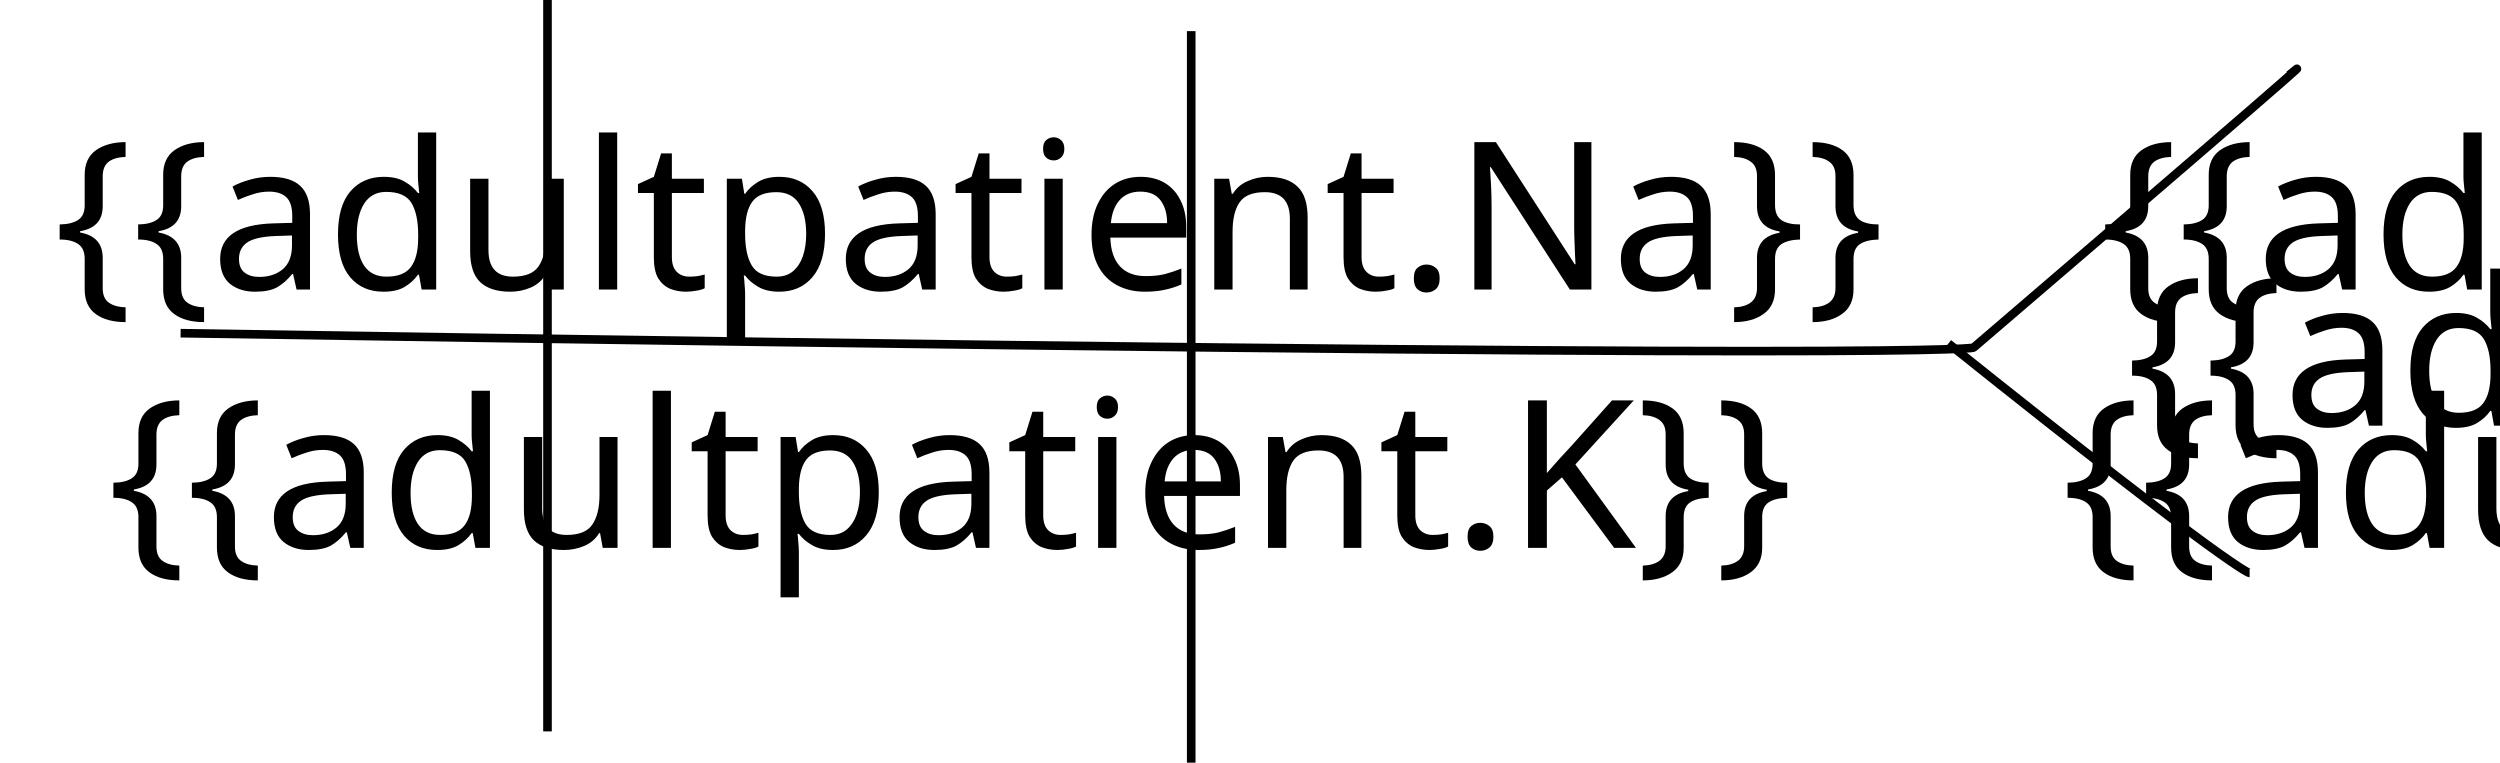
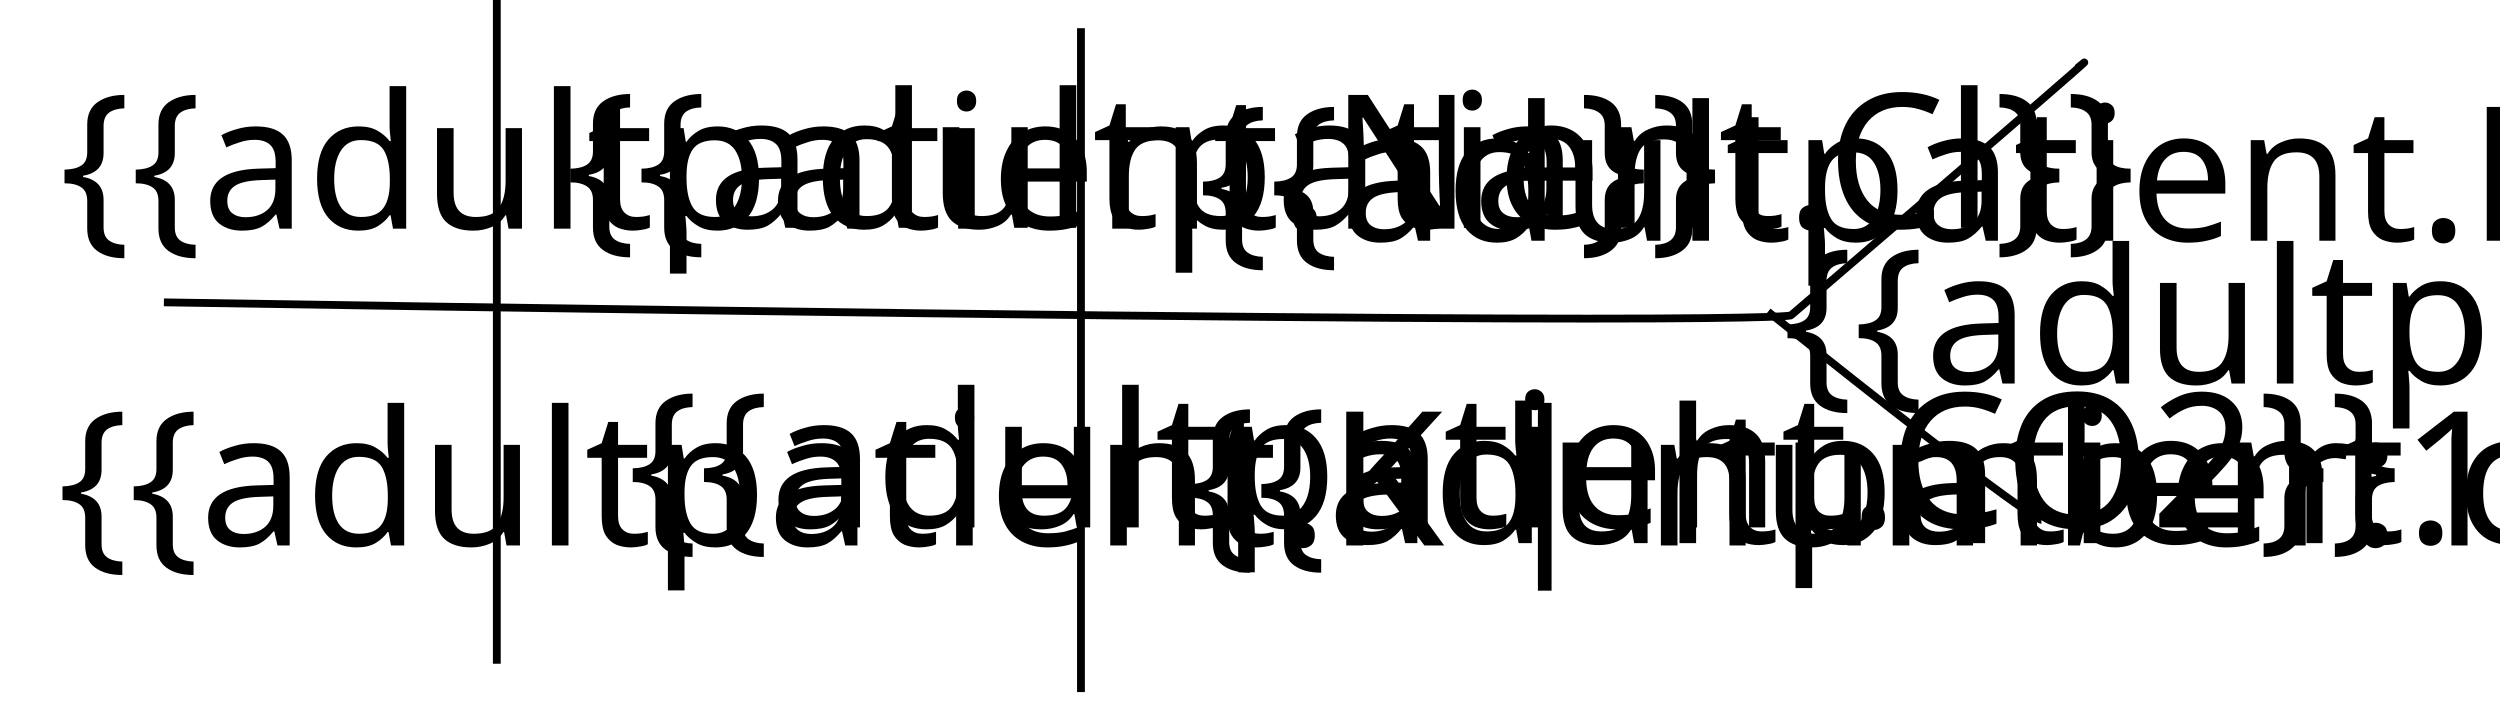
- <svg xmlns="http://www.w3.org/2000/svg" width="145.19" height="44.281" id="svg2" version="1.1">
+ <svg xmlns="http://www.w3.org/2000/svg" width="160" height="45" viewBox="0 0 160 45" preserveAspectRatio="xMinYMin meet" id="svg2" version="1.1">
  <defs id="defs4" />
  <g id="layer1" transform="translate(-115.9451,-412.7188)">
    <path style="fill:none;stroke:#000000;stroke-width:0.5px;stroke-linecap:butt;stroke-linejoin:miter;stroke-opacity:1" d="m 126.434,432.069 c 104.133,1.666 104.133,0.833 104.133,0.833 23.326,-19.994 18.327,-15.828 18.327,-15.828" id="path2995" />
    <path style="fill:none;stroke:#000000;stroke-width:0.5px;stroke-linecap:butt;stroke-linejoin:miter;stroke-opacity:1" d="m 229.1,432.668 c 16.661,13.329 17.494,13.329 17.494,13.329" id="path2997" />
    <path style="fill:none;stroke:#000000;stroke-width:0.5px;stroke-linecap:butt;stroke-linejoin:miter;stroke-opacity:1" d="m 185.126,414.525 c 0,42.486 0,42.486 0,42.486" id="path2999" />
    <path style="fill:none;stroke:#000000;stroke-width:0.5px;stroke-linecap:butt;stroke-linejoin:miter;stroke-opacity:1" d="m 147.741,412.711 c 0,42.486 0,42.486 0,42.486" id="path2999-0" />
    <text xml:space="preserve" style="font-size:24px;font-style:normal;font-weight:normal;line-height:125%;letter-spacing:0px;word-spacing:0px;fill:#000000;fill-opacity:1;stroke:none;font-family:Sans" x="68.311" y="420.899" id="text3019">
      <tspan id="tspan3021" x="68.311" y="420.899" />
    </text>
    <text xml:space="preserve" style="font-size:12px;font-style:normal;font-weight:normal;line-height:125%;letter-spacing:0px;word-spacing:0px;fill:#000000;fill-opacity:1;stroke:none;font-family:Sans" x="115.945" y="429.534" id="text3023">
-       <tspan id="tspan3025" x="115.945" y="429.534"> {{adultpatient.Na}}    {{adultpatient.Cl}}     {{adultpatient.BUN}}</tspan>
-       <tspan x="115.945" y="444.534" id="tspan3029">  {{adultpatient.K}}     {{adultpatient.CO2}}      {{adultpatient.creatinine}}</tspan>
+       <tspan x="115.945" y="429.534" id="tspan3029" />
    </text>
    <text xml:space="preserve" style="font-size:12px;font-style:normal;font-weight:normal;line-height:125%;letter-spacing:0px;word-spacing:0px;fill:#000000;fill-opacity:1;stroke:none;font-family:Sans" x="239.42" y="437.441" id="text3031">
-       <tspan id="tspan3033" x="239.42" y="437.441">{{adultpatient.glucose}}</tspan>
+       <tspan id="tspan3033" x="239.42" y="437.441" />
+     </text>
+     <text xml:space="preserve" style="font-size:24px;font-style:normal;font-weight:normal;line-height:125%;letter-spacing:0px;word-spacing:0px;fill:#000000;fill-opacity:1;stroke:none;font-family:Sans" x="119.73" y="427.355" id="text3105">
+       <tspan id="tspan3107" x="119.73" y="427.355" style="font-size:12px">{{adultpatient.Na}}</tspan>
+     </text>
+     <text xml:space="preserve" style="font-size:24px;font-style:normal;font-weight:normal;line-height:125%;letter-spacing:0px;word-spacing:0px;fill:#000000;fill-opacity:1;stroke:none;font-family:Sans" x="119.603" y="447.628" id="text3105-4">
+       <tspan id="tspan3107-3" x="119.603" y="447.628" style="font-size:12px">{{adultpatient.K | number:1}}</tspan>
+     </text>
+     <text xml:space="preserve" style="font-size:24px;font-style:normal;font-weight:normal;line-height:125%;letter-spacing:0px;word-spacing:0px;fill:#000000;fill-opacity:1;stroke:none;font-family:Sans" x="156.099" y="446.471" id="text3105-3">
+       <tspan id="tspan3107-5" x="156.099" y="446.471" style="font-size:12px">{{adultpatient.CO2}}</tspan>
+     </text>
+     <text xml:space="preserve" style="font-size:24px;font-style:normal;font-weight:normal;line-height:125%;letter-spacing:0px;word-spacing:0px;fill:#000000;fill-opacity:1;stroke:none;font-family:Sans" x="152.099" y="427.297" id="text3105-2">
+       <tspan id="tspan3107-2" x="152.099" y="427.297" style="font-size:12px">{{adultpatient.Cl}}</tspan>
+     </text>
+     <text xml:space="preserve" style="font-size:24px;font-style:normal;font-weight:normal;line-height:125%;letter-spacing:0px;word-spacing:0px;fill:#000000;fill-opacity:1;stroke:none;font-family:Sans" x="192.595" y="428.124" id="text3105-6">
+       <tspan id="tspan3107-31" x="192.595" y="428.124" style="font-size:12px">{{adultpatient.BUN}}</tspan>
+     </text>
+     <text xml:space="preserve" style="font-size:24px;font-style:normal;font-weight:normal;line-height:125%;letter-spacing:0px;word-spacing:0px;fill:#000000;fill-opacity:1;stroke:none;font-family:Sans" x="191.768" y="447.479" id="text3105-0">
+       <tspan id="tspan3107-53" x="191.768" y="447.479" style="font-size:12px">{{adultpatient.creatinine | number:1}}</tspan>
+     </text>
+     <text xml:space="preserve" style="font-size:24px;font-style:normal;font-weight:normal;line-height:125%;letter-spacing:0px;word-spacing:0px;fill:#000000;fill-opacity:1;stroke:none;font-family:Sans" x="230" y="437.264" id="text3105-5">
+       <tspan id="tspan3107-7" x="230" y="437.264" style="font-size:12px">{{adultpatient.glucose}}</tspan>
    </text>
  </g>
</svg>
